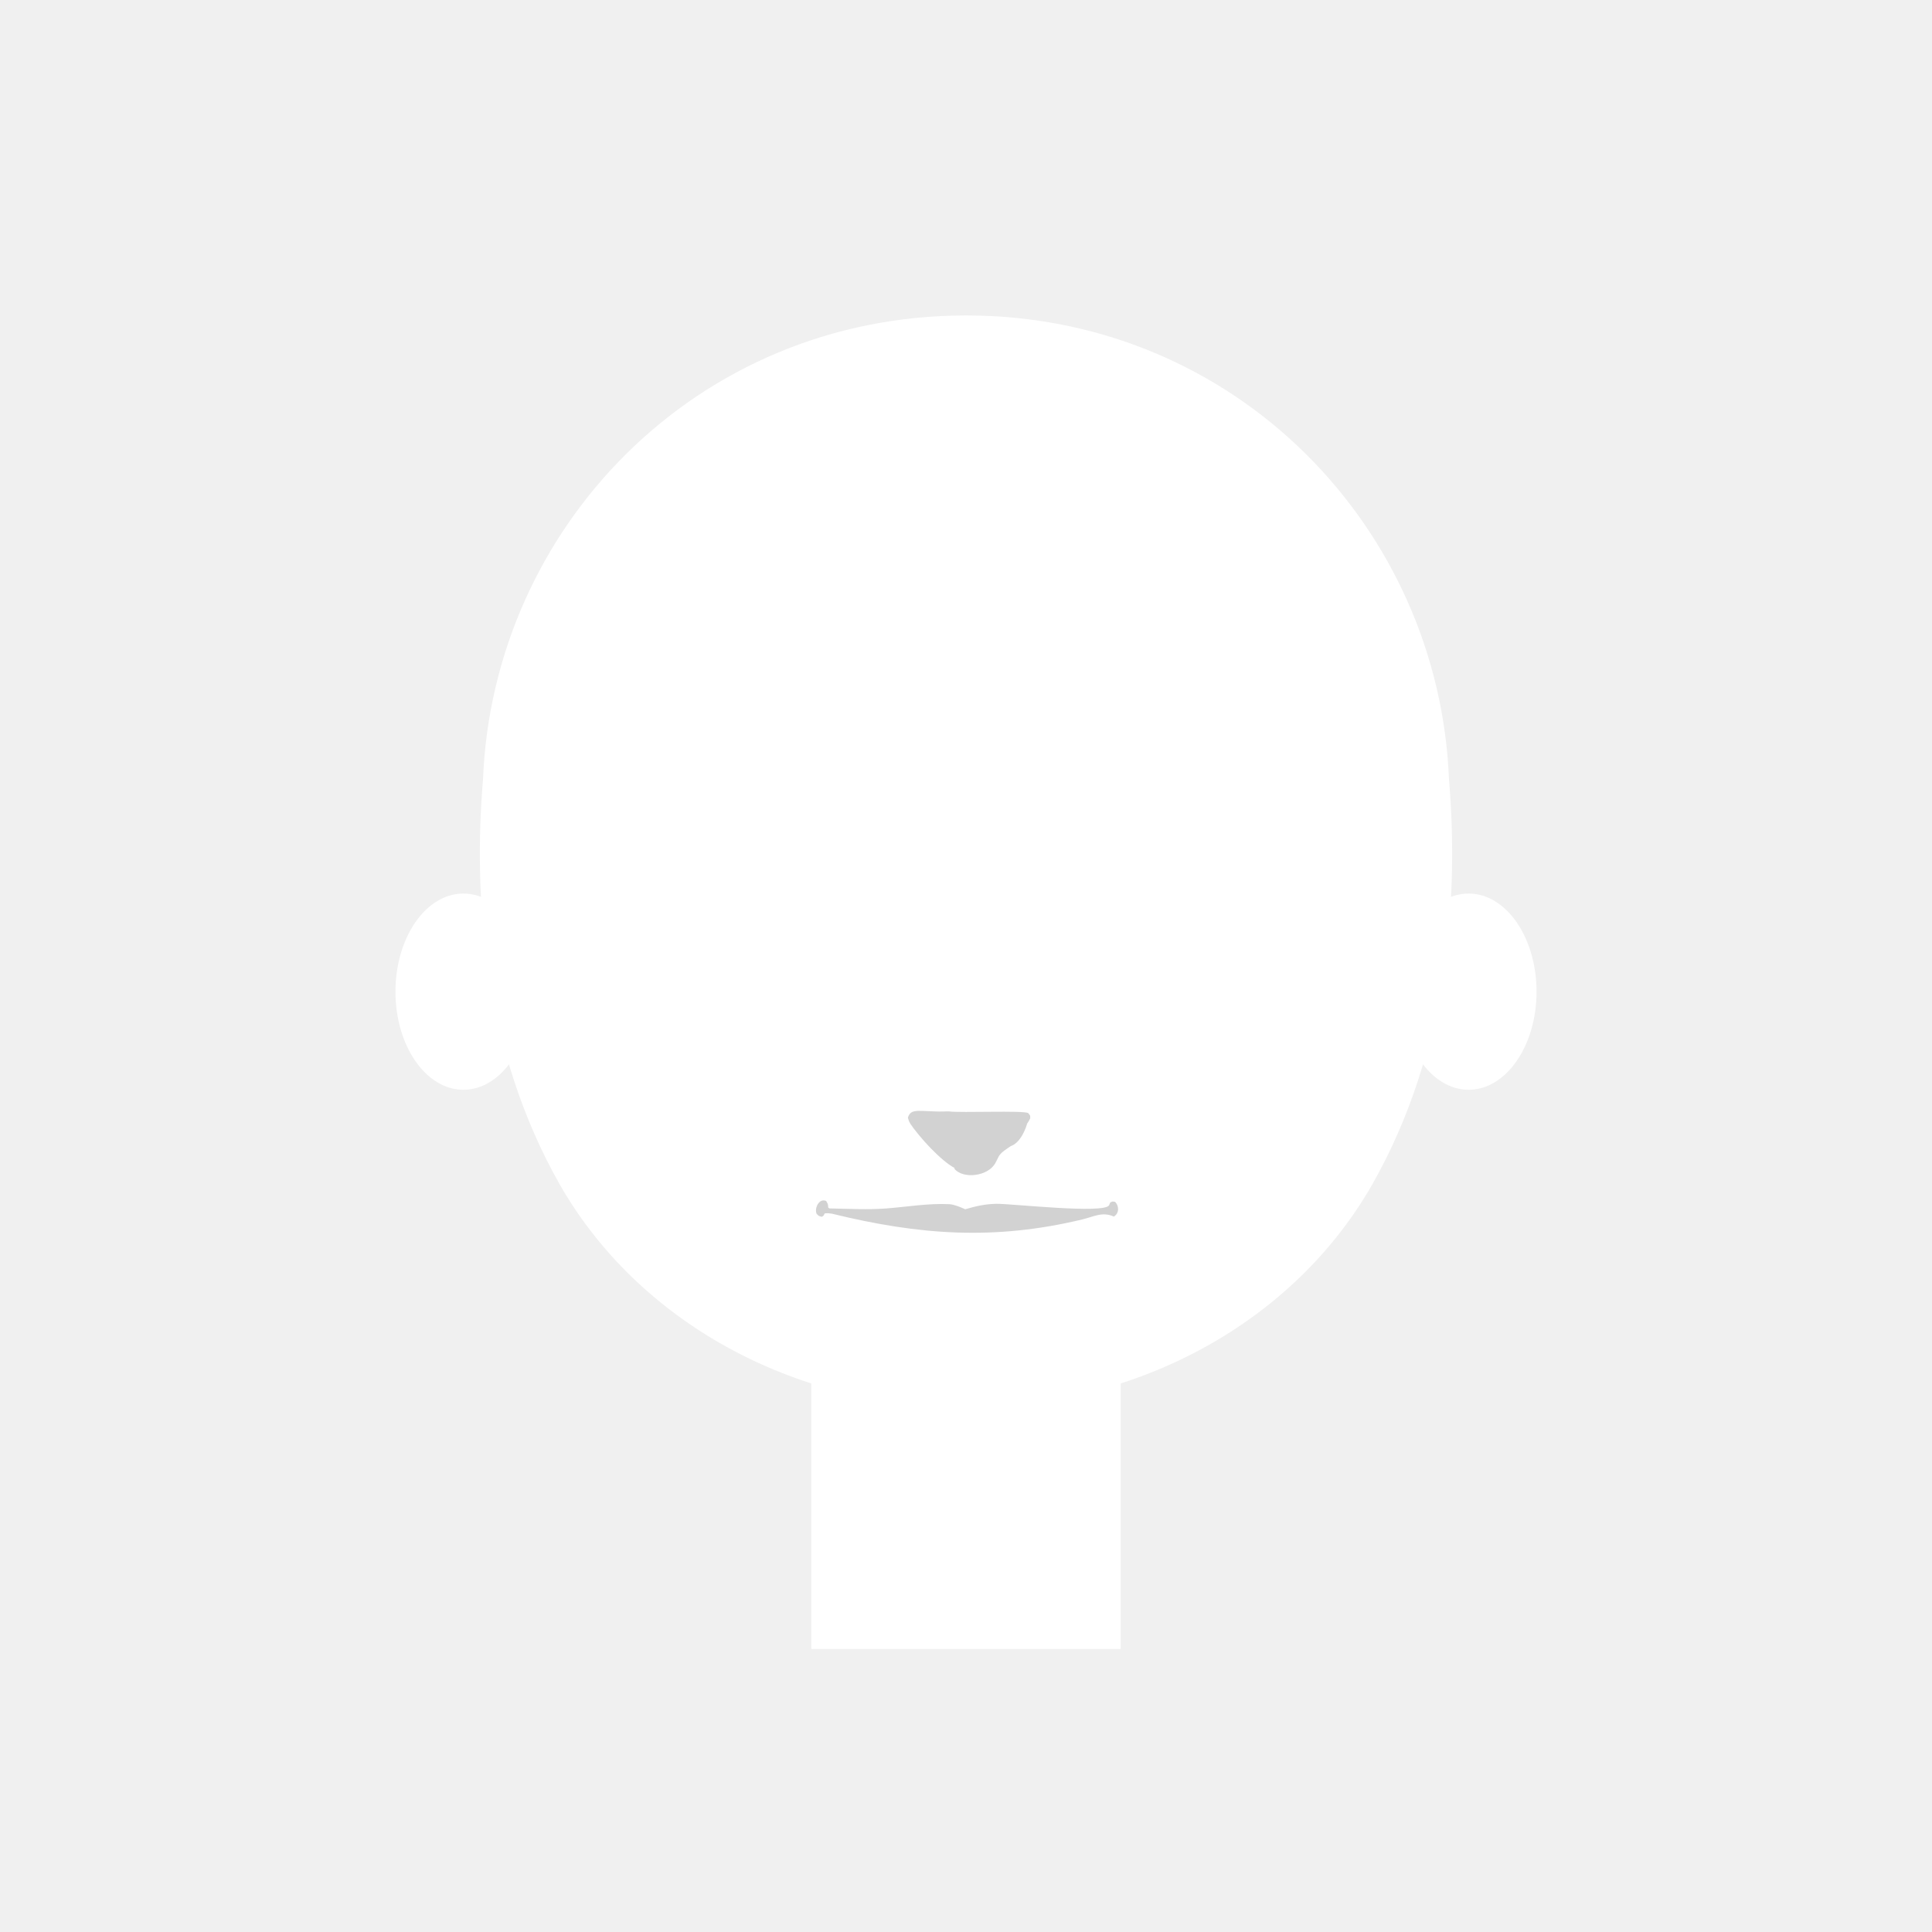
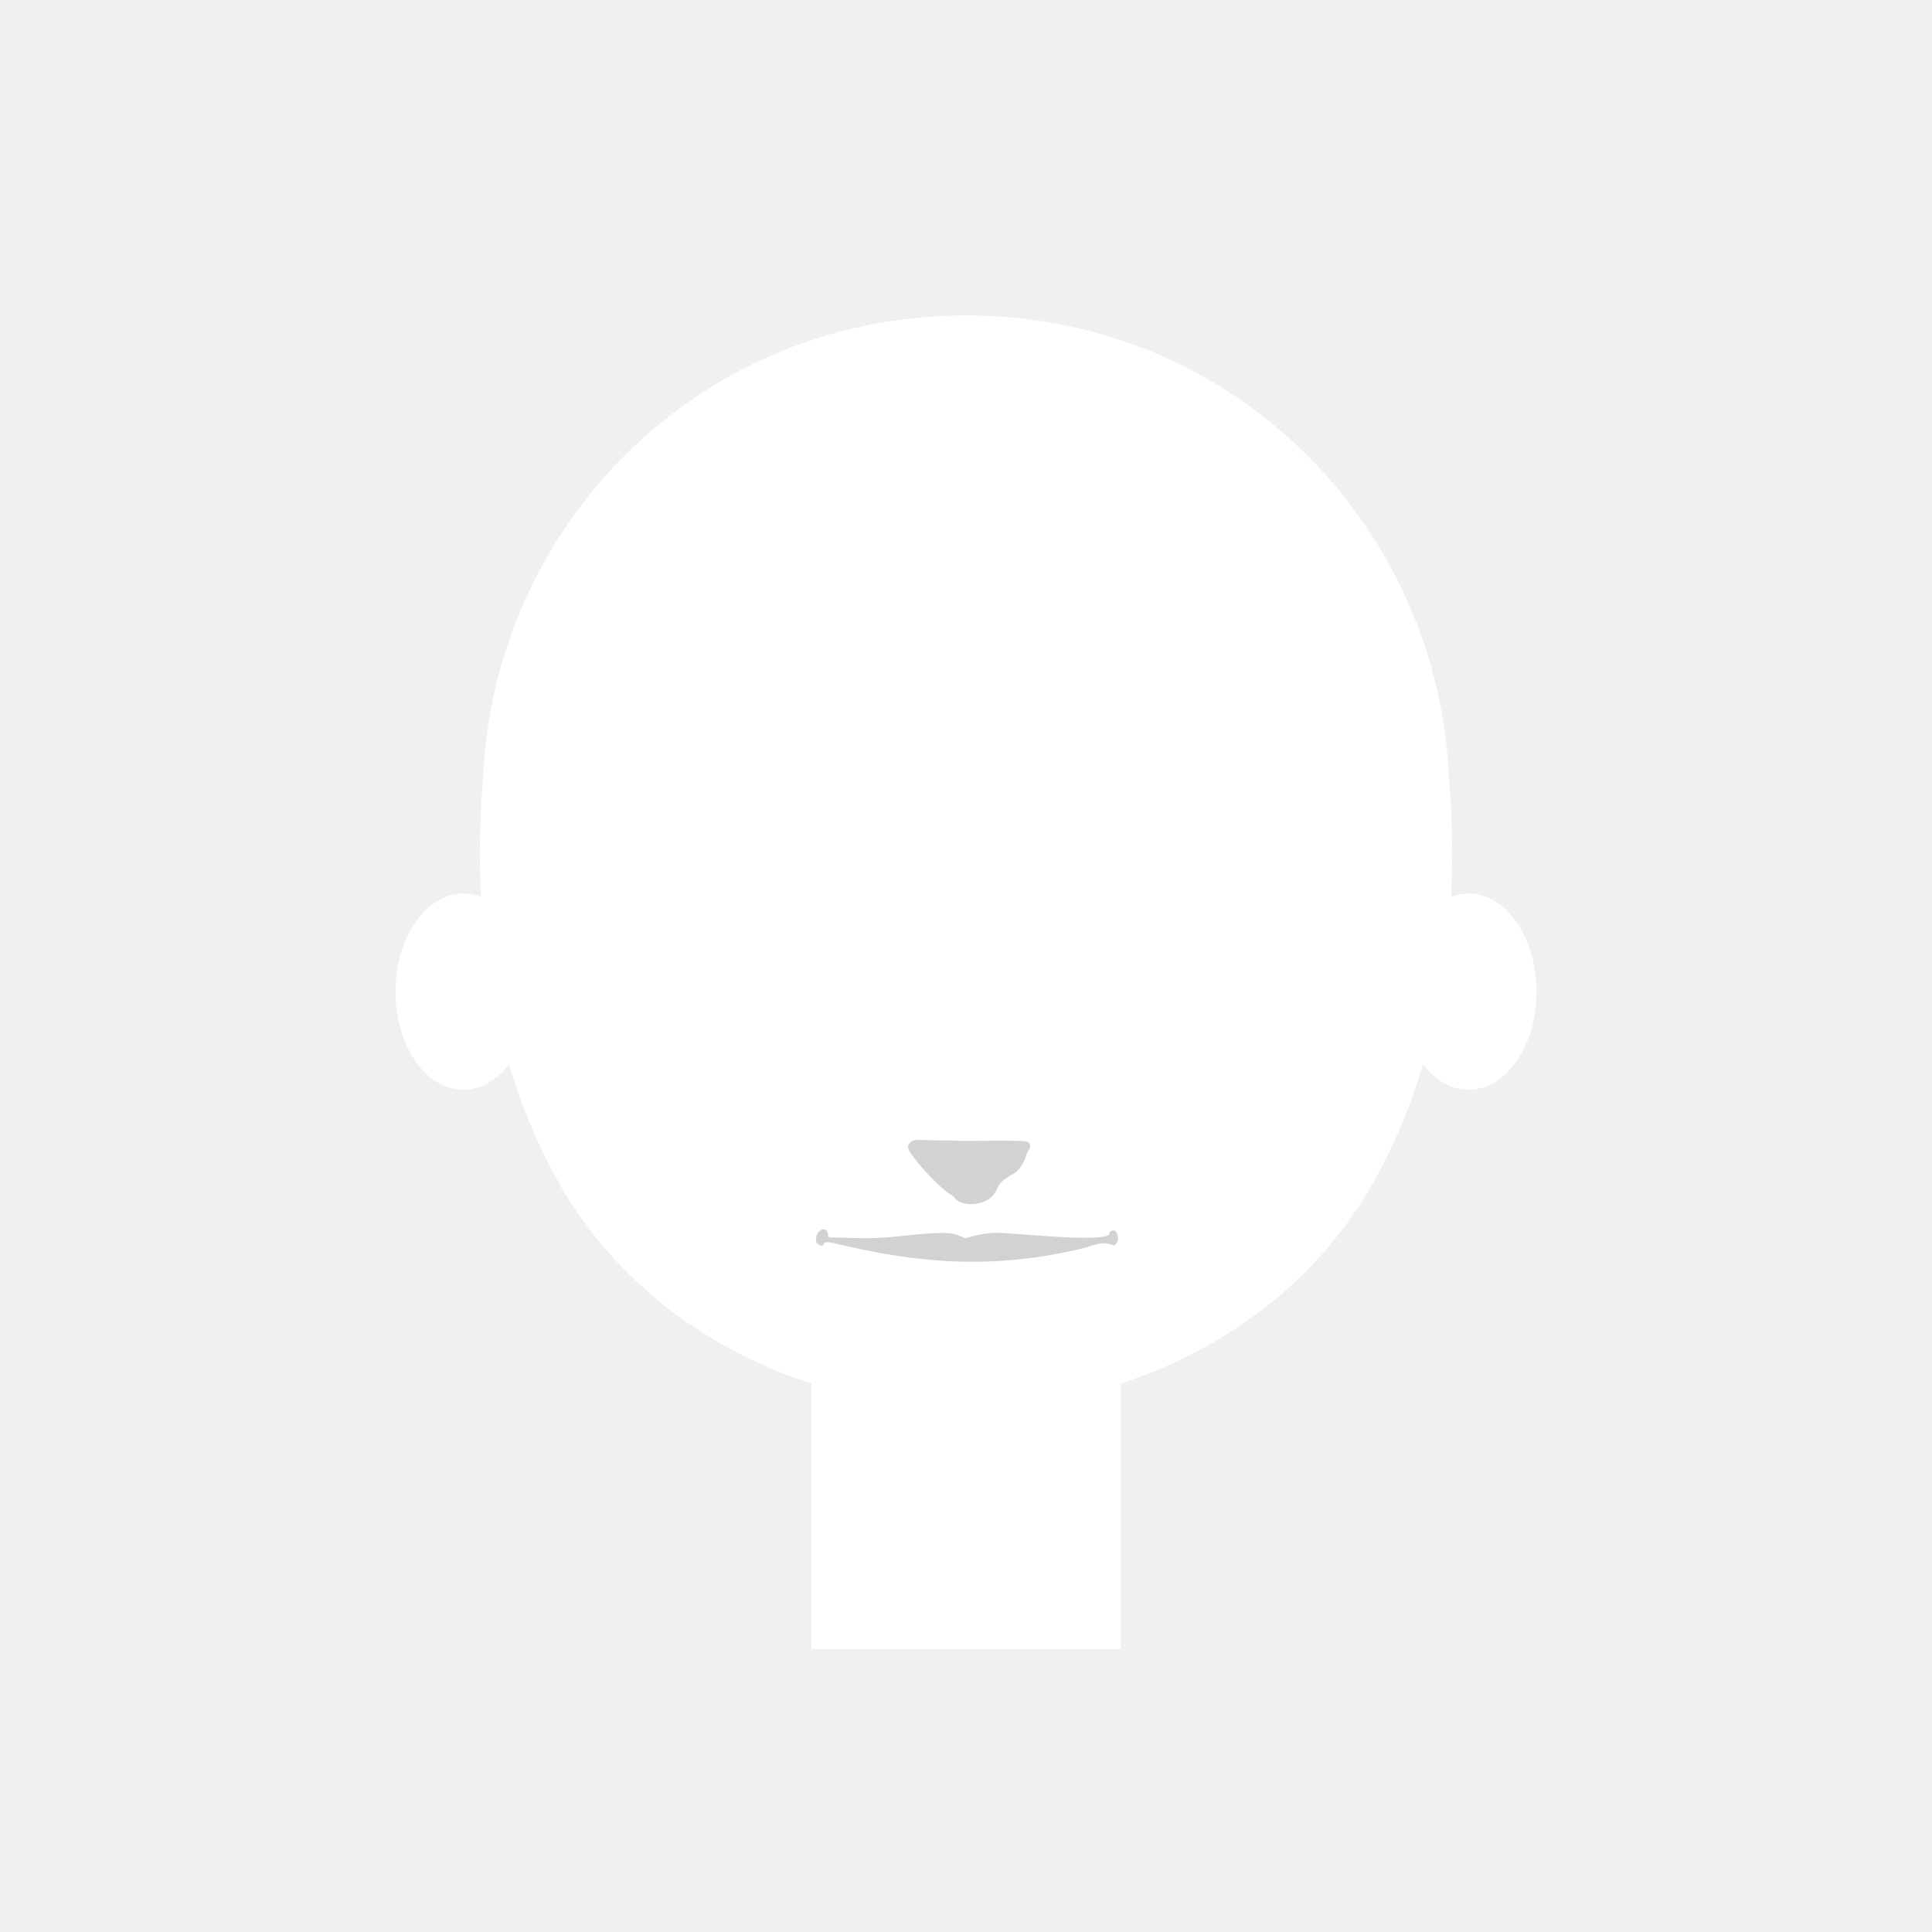
<svg xmlns="http://www.w3.org/2000/svg" width="256" height="256" viewBox="0 0 256 256">
  <path d="M 128.0 186.5 C 151.0 186.5 171.5 175.0 181.8 157.0 C 192.0 139.1 193.3 118.6 192.0 103.3 C 190.7 70.0 163.8 41.8 128.0 41.8 C 92.2 41.8 65.3 70.0 64.0 103.3 C 62.7 118.6 64.0 139.1 74.2 157.0 C 84.5 175.0 105.0 186.5 128.0 186.5 Z" fill="#ffffff" />
  <rect x="107.5" y="157.0" width="41.0" height="61.5" fill="#ffffff" />
  <ellipse cx="61.4" cy="131.4" rx="9" ry="13" fill="#ffffff" />
  <ellipse cx="194.6" cy="131.4" rx="9" ry="13" fill="#ffffff" />
  <g transform="translate(0 6) scale(1.28)">
    <path fill="#ffffff" transform="scale(0.195312 0.195312)" d="M437.875 228.763L439.355 229.381C440.664 231.006 440.938 231.33 442.527 232.651C447.363 235.27 452.129 241.98 455.284 246.379L456.656 248.073C457.736 246.774 458.052 247.075 460.087 246.527C461.201 248.624 461.429 249.232 462.996 250.947L462.698 252.498C464.409 253.12 464.635 253.399 466.007 254.513C466.108 256.735 466.251 257.064 465.357 259.004C465.298 259.891 465.397 259.96 465.074 260.735C463.937 259.662 463.223 259.458 461.812 258.835C463.888 263.554 465.303 265.903 468.464 270.045C467.572 270.514 467.083 270.64 466.077 270.373C448.067 265.594 430.278 263.399 411.694 262.031L408.269 262.063L404.896 261.934C406.75 259.901 408.932 258.469 411.16 256.878C412.701 255.526 413.528 255.038 414.363 253.234C414.212 251.088 414.21 251.703 412.796 249.669C421.604 239.271 426.163 235.48 437.875 228.763Z" />
    <path fill="#ffffff" transform="scale(0.195312 0.195312)" d="M572.624 233.91C576.904 235.959 581.996 229.205 585.968 226.449L586.518 226.074C585.056 227.958 584.898 228.042 584.523 230.318L586.983 228.55C599.243 236.644 601.531 239.062 611.795 249.752C610.939 252.015 611.324 251.821 612.303 254.618L614.758 253.986L617.647 255.834L615.039 257.292C617.927 258.436 618.877 259.409 620.611 261.961C619.083 262.085 617.049 262.187 615.568 262.408L613.692 262.024C598.691 263.664 585.919 265.013 570.809 267.167L567.038 267.988C566.097 267.532 562.039 264.453 560.814 263.593L559.191 266.096C559.388 264.601 559.81 264.339 559.708 262.718L558.488 263.308C557.672 260.162 557.12 258.666 555.059 256.172C556.902 253.872 556.434 255.855 559.278 255.606L558.944 253.337L559.378 252.101L561.571 251.51C563.155 252.345 563.182 252.265 564.892 252.426L565.901 253.331C566.645 251.516 567.83 249.456 568.767 247.691C567.537 247.697 567.688 247.677 566.468 247.442L566.018 246.561C566.518 245.216 566.965 244.292 567.581 243.018L568.179 243.493C568.001 241.825 569.724 235.527 570.155 233.117C570.489 234.982 570.004 234.394 571.223 235.271C572.416 234.686 571.984 235.158 572.624 233.91Z" />
    <path fill="#ffffff" transform="scale(0.195312 0.195312)" d="M501.246 565.071C500.011 563.028 499.001 562.741 496.914 561.576C492.009 552.324 491.599 540.602 502.439 535.466C508.842 532.353 516.24 532.003 522.909 534.496C531.128 537.637 528.702 539.268 534.08 543.472C534.136 547.363 534.159 550.66 533.938 554.536C531.443 557.614 527.873 561.376 526.4 564.86C519.137 564.973 509.817 564.579 502.904 565.073L501.246 565.071Z" />
  </g>
-   <g transform="translate(0 6) scale(1.28)">
+   <g transform="translate(0 6) scale(1.28) translate(0 3)">
    <path fill="#ededed" transform="scale(0.195312 0.195312)" d="M482.481 571.555C484.463 570.994 484.657 570.536 486.575 571.74C496.707 578.102 505.177 588.104 518.474 585.51C526.62 583.92 534.247 575.223 540.374 572.106L540.794 572.611C540.387 573.816 540.008 574.887 539.704 576.13C540.796 574.67 541.024 574.222 542.785 573.472L544.369 571.606C542.987 576.094 540.302 581.8 535.675 583.462C533.385 585.057 531.032 586.393 529.471 588.64L527.697 592.137C524.053 599.455 510.558 601.091 505.886 595.479L505.931 595.014C498.599 591.138 487.253 578.614 482.481 571.555Z" />
  </g>
-   <g transform="translate(0 6) scale(1.28)">
+   <g transform="translate(0 6) scale(1.28) translate(0 3)">
    <path fill="#d2d2d2" transform="scale(0.195312 0.195312)" d="M440.943 619.282C439.183 619.051 438.93 618.954 437.121 619.139C436.339 620.528 436.789 620.191 435.578 620.931C433.892 620.477 433.98 620.566 432.791 619.302C431.609 616.242 434.155 610.949 437.865 612.531C438.828 614.108 438.936 614.291 438.955 616.132L439.588 616.49C449.687 616.658 459.798 617.277 469.877 616.496C480.915 615.64 492.06 613.694 503.207 614.247C505.69 614.37 509.294 615.883 511.597 616.933C517.154 615.288 522.265 614.141 528.072 614.048C535.96 613.921 585.507 619.555 587.878 614.769C588.043 614.435 588.291 613.717 588.424 613.346C590.057 612.67 589.233 612.787 590.989 612.982C593.17 615.053 593.323 619.088 590.358 620.799C584.227 618.079 579.822 620.84 573.705 622.311C527.144 633.509 487.309 630.649 440.943 619.282Z" />
    <path fill="#d2d2d2" transform="scale(0.195312 0.195312)" d="M435.962 617.141C434.66 616.698 435.122 617.13 434.438 615.955C435.089 614.525 434.568 615.059 436.187 614.447C438.24 614.905 437.296 614.46 438.955 616.132L439.588 616.49C438.515 616.676 436.978 616.891 435.962 617.141Z" />
    <path fill="#d2d2d2" transform="scale(0.195312 0.195312)" d="M482.481 571.555C481.65 570.093 481.662 570.072 481.222 568.439C482.19 564.506 485.534 564.736 489.057 564.812C492.946 564.895 496.643 565.275 500.565 565.104L501.246 565.071L502.904 565.073C509.567 565.911 542.407 564.459 544.97 565.948C546.258 567.672 545.982 566.751 546.036 568.735C545.42 569.922 545.143 570.495 544.369 571.606C542.987 576.094 540.302 581.8 535.675 583.462C533.385 585.057 531.032 586.393 529.471 588.64L527.697 592.137C524.053 599.455 510.558 601.091 505.886 595.479L505.931 595.014C498.599 591.138 487.253 578.614 482.481 571.555Z" />
  </g>
</svg>
